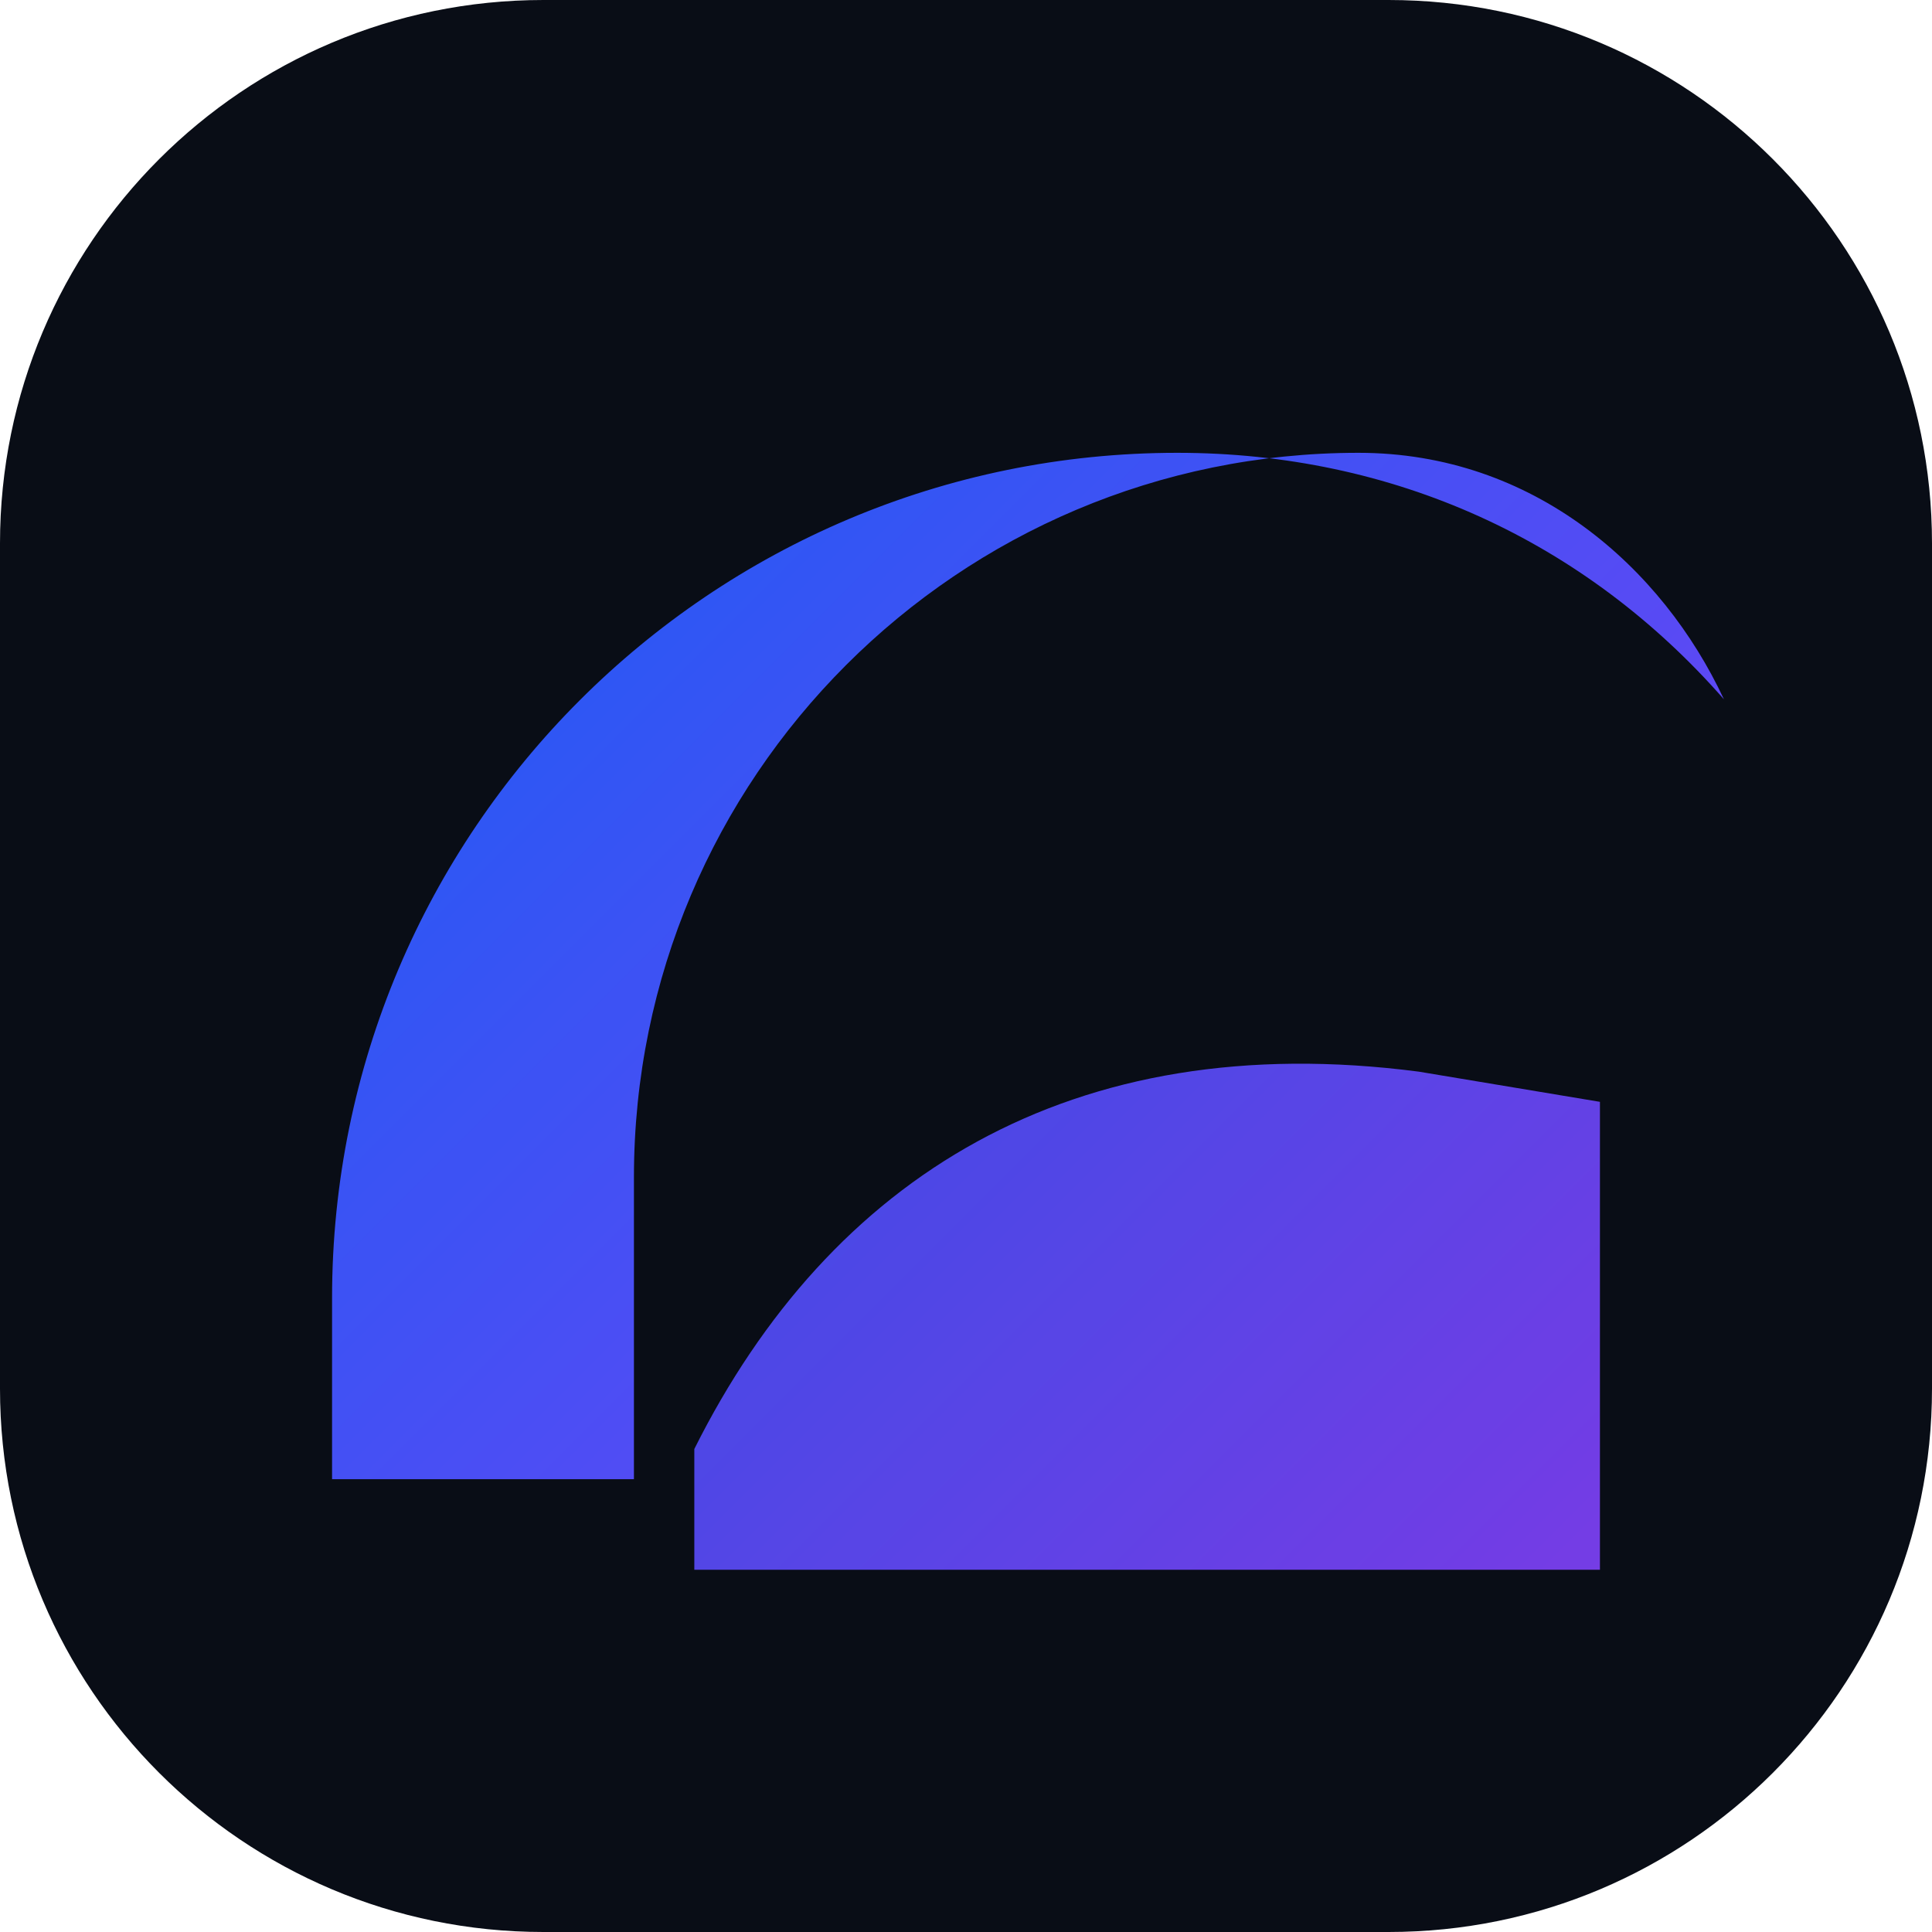
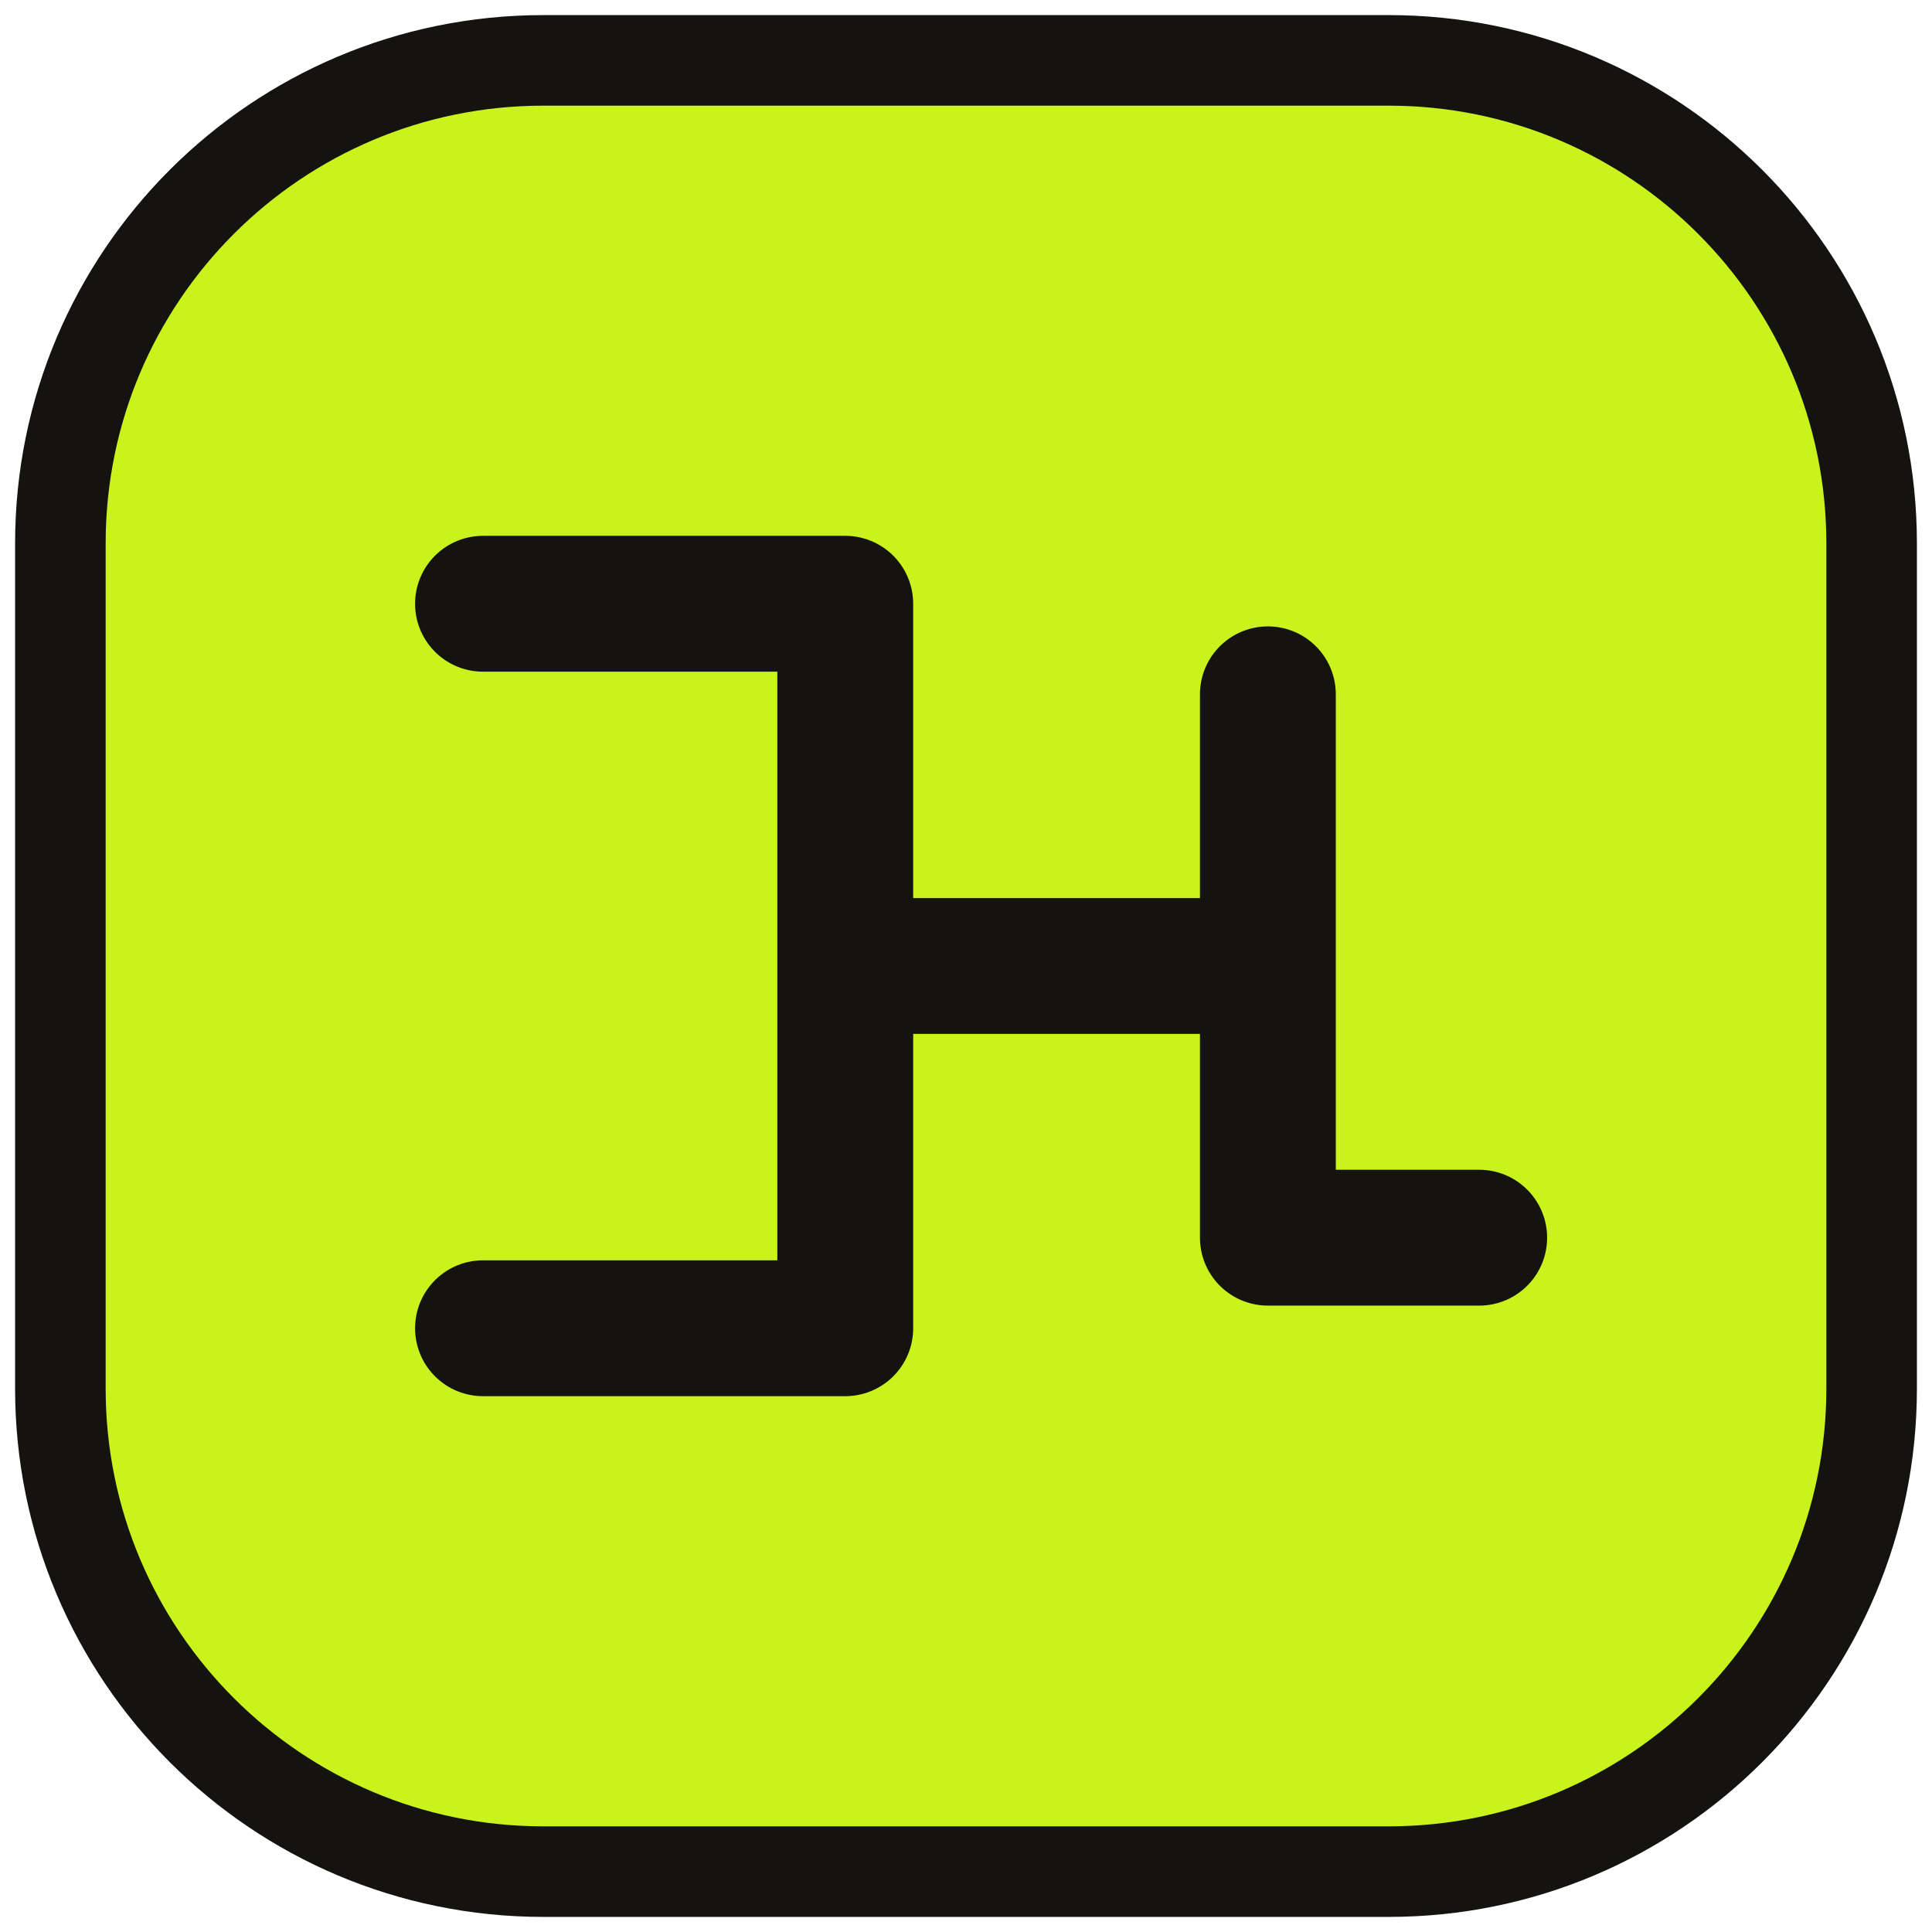
- <svg xmlns="http://www.w3.org/2000/svg" viewBox="0 0 64 64" role="img" aria-label="TourniDesk brand mark">
-   <defs>
-     <linearGradient id="td-gradient" x1="8" y1="8" x2="56" y2="56" gradientUnits="userSpaceOnUse">
-       <stop stop-color="#0F62FE" />
-       <stop offset="1" stop-color="#8A3FFC" />
-     </linearGradient>
-   </defs>
-   <rect width="64" height="64" rx="18" fill="#090D16" />
-   <path d="M11 43C11 27.536 23.536 15 39 15C46.15 15 52.499 17.904 57.108 23.166C55.068 18.799 50.802 15 45 15C31.745 15 21 25.745 21 39V49H11V43Z" fill="url(#td-gradient)" opacity="0.96" />
-   <path d="M23 48C27.5 39 35.5 34 47 35.5L53 36.5V52H23V48Z" fill="url(#td-gradient)" opacity="0.9" />
+ <svg xmlns="http://www.w3.org/2000/svg" viewBox="0 0 64 64" role="img" aria-label="TourniDesk">
+   <rect x="2" y="2" width="60" height="60" rx="16" fill="#c8f31d" stroke="#14130f" stroke-width="3" />
+   <path d="M16 20h12v12h14M16 44h12V32M42 23v18h7" fill="none" stroke="#14130f" stroke-width="4.5" stroke-linecap="round" stroke-linejoin="round" />
</svg>
